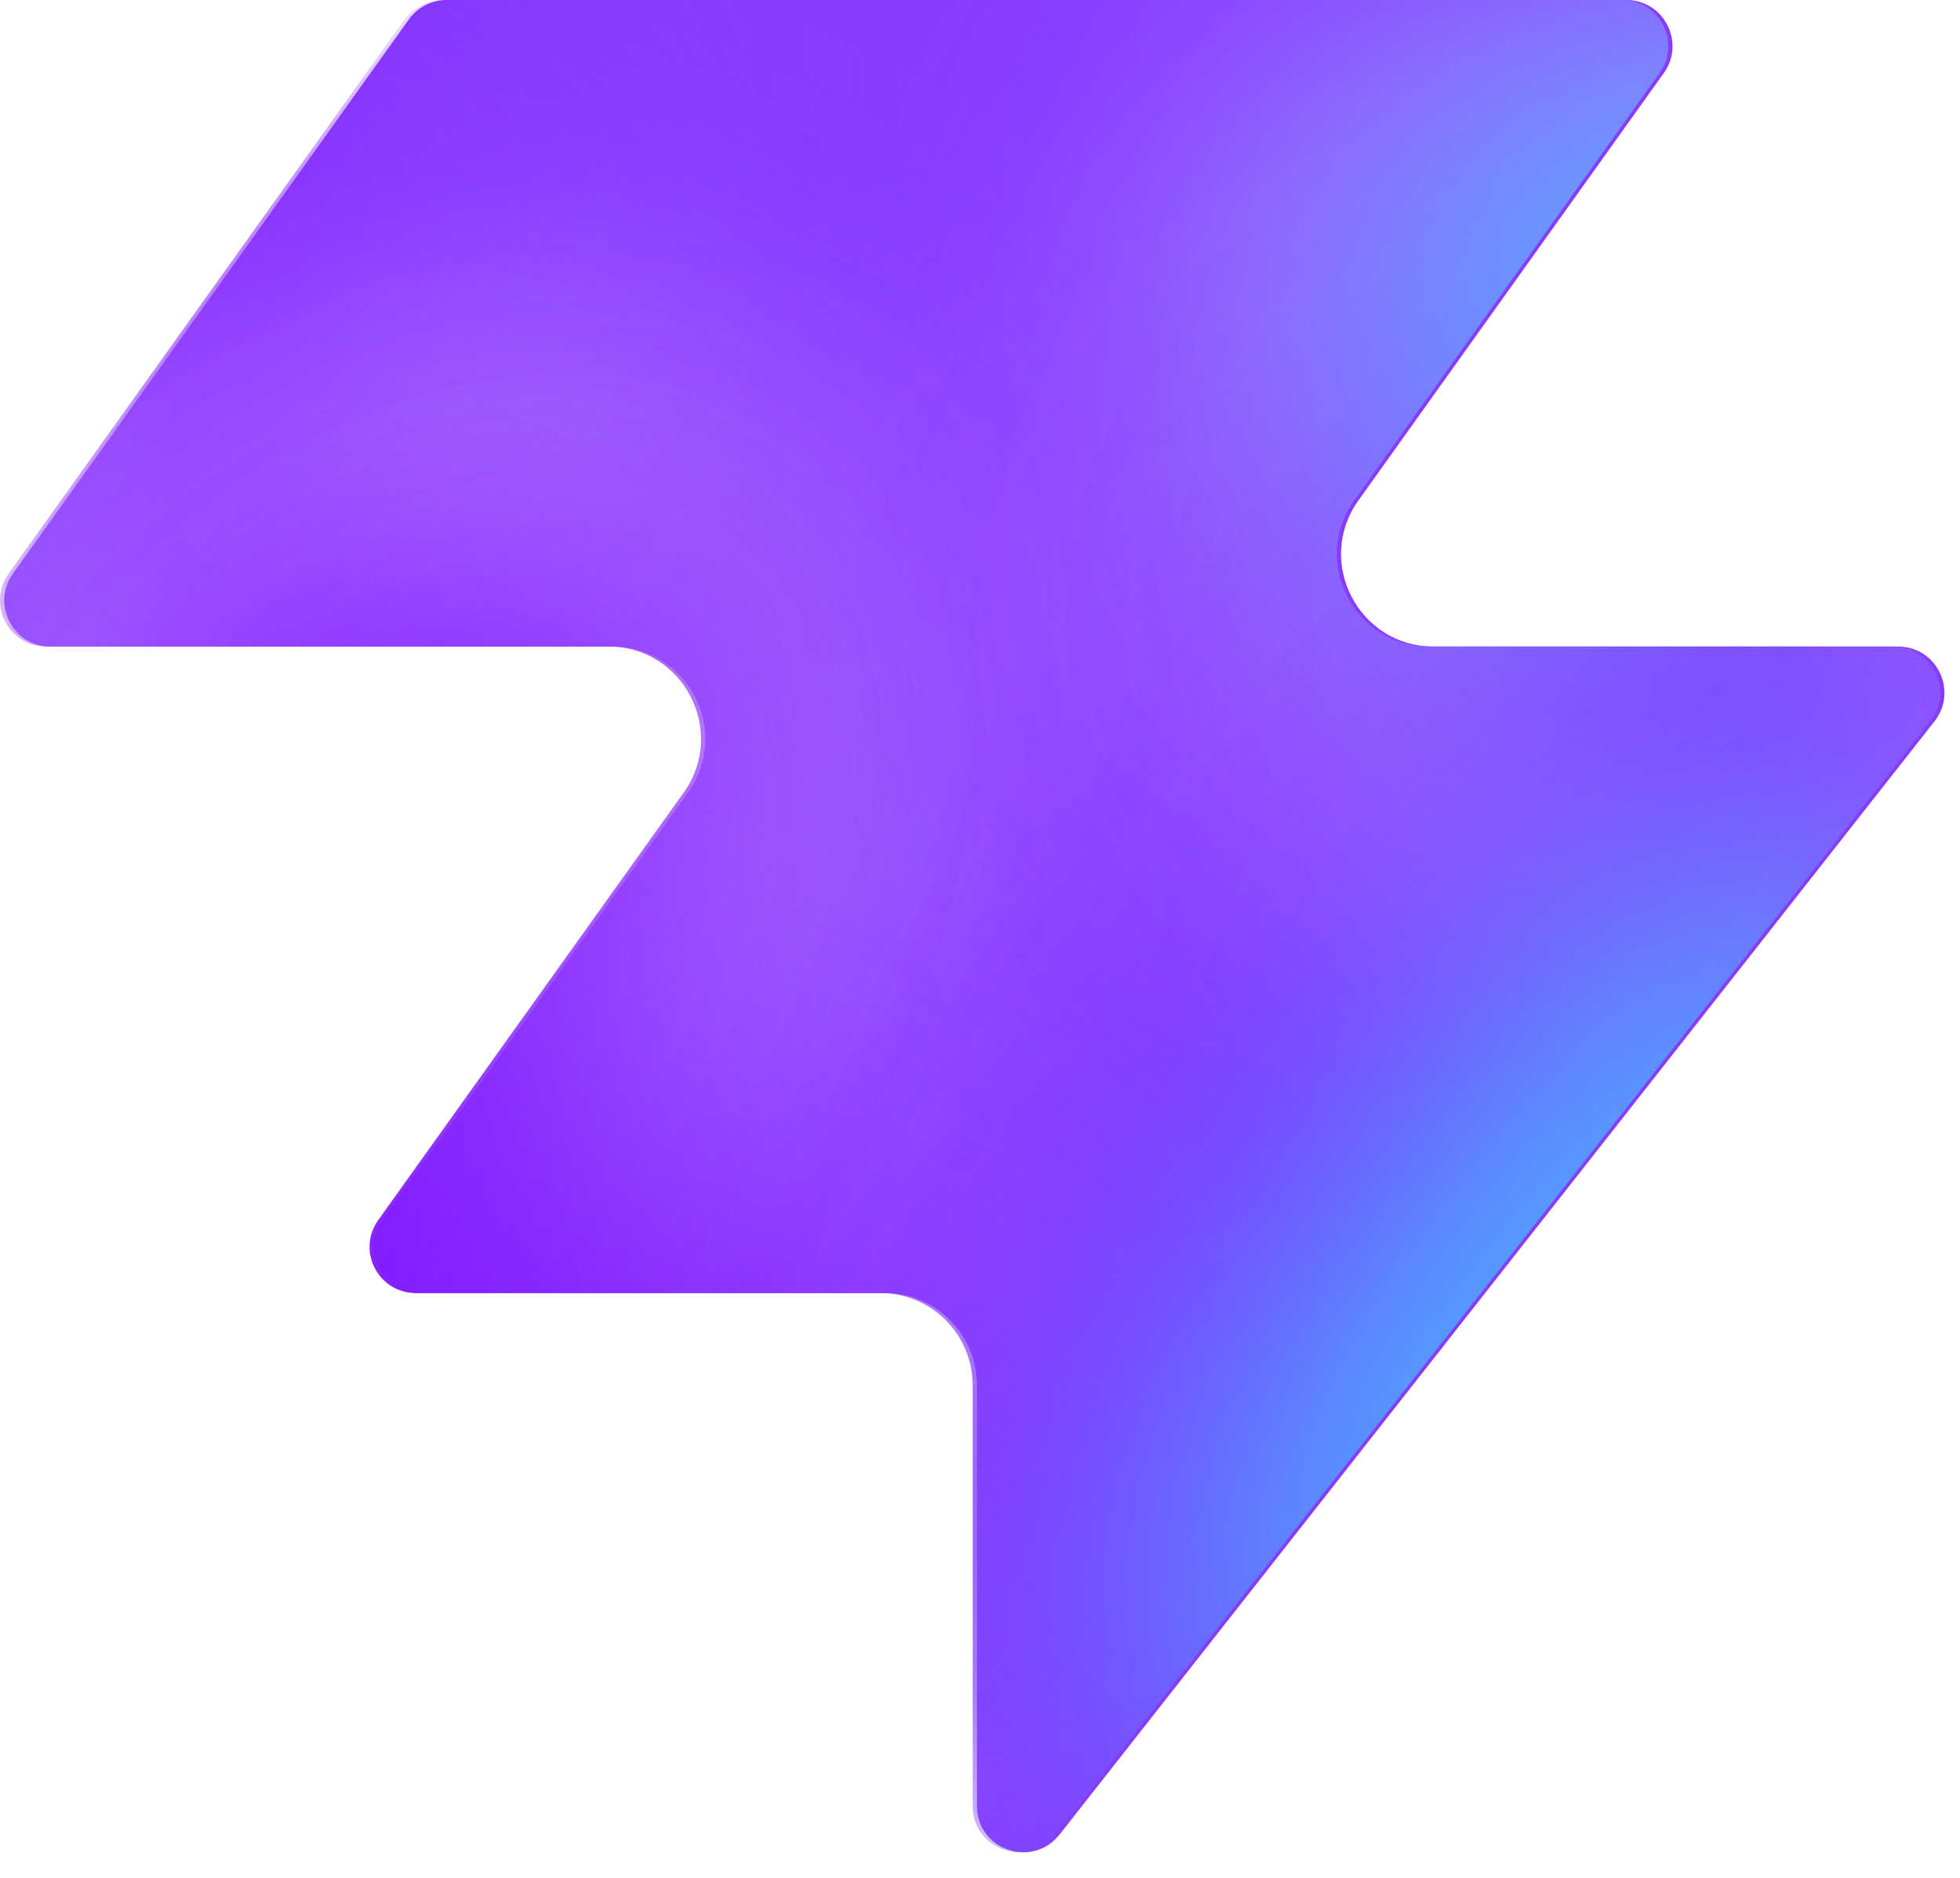
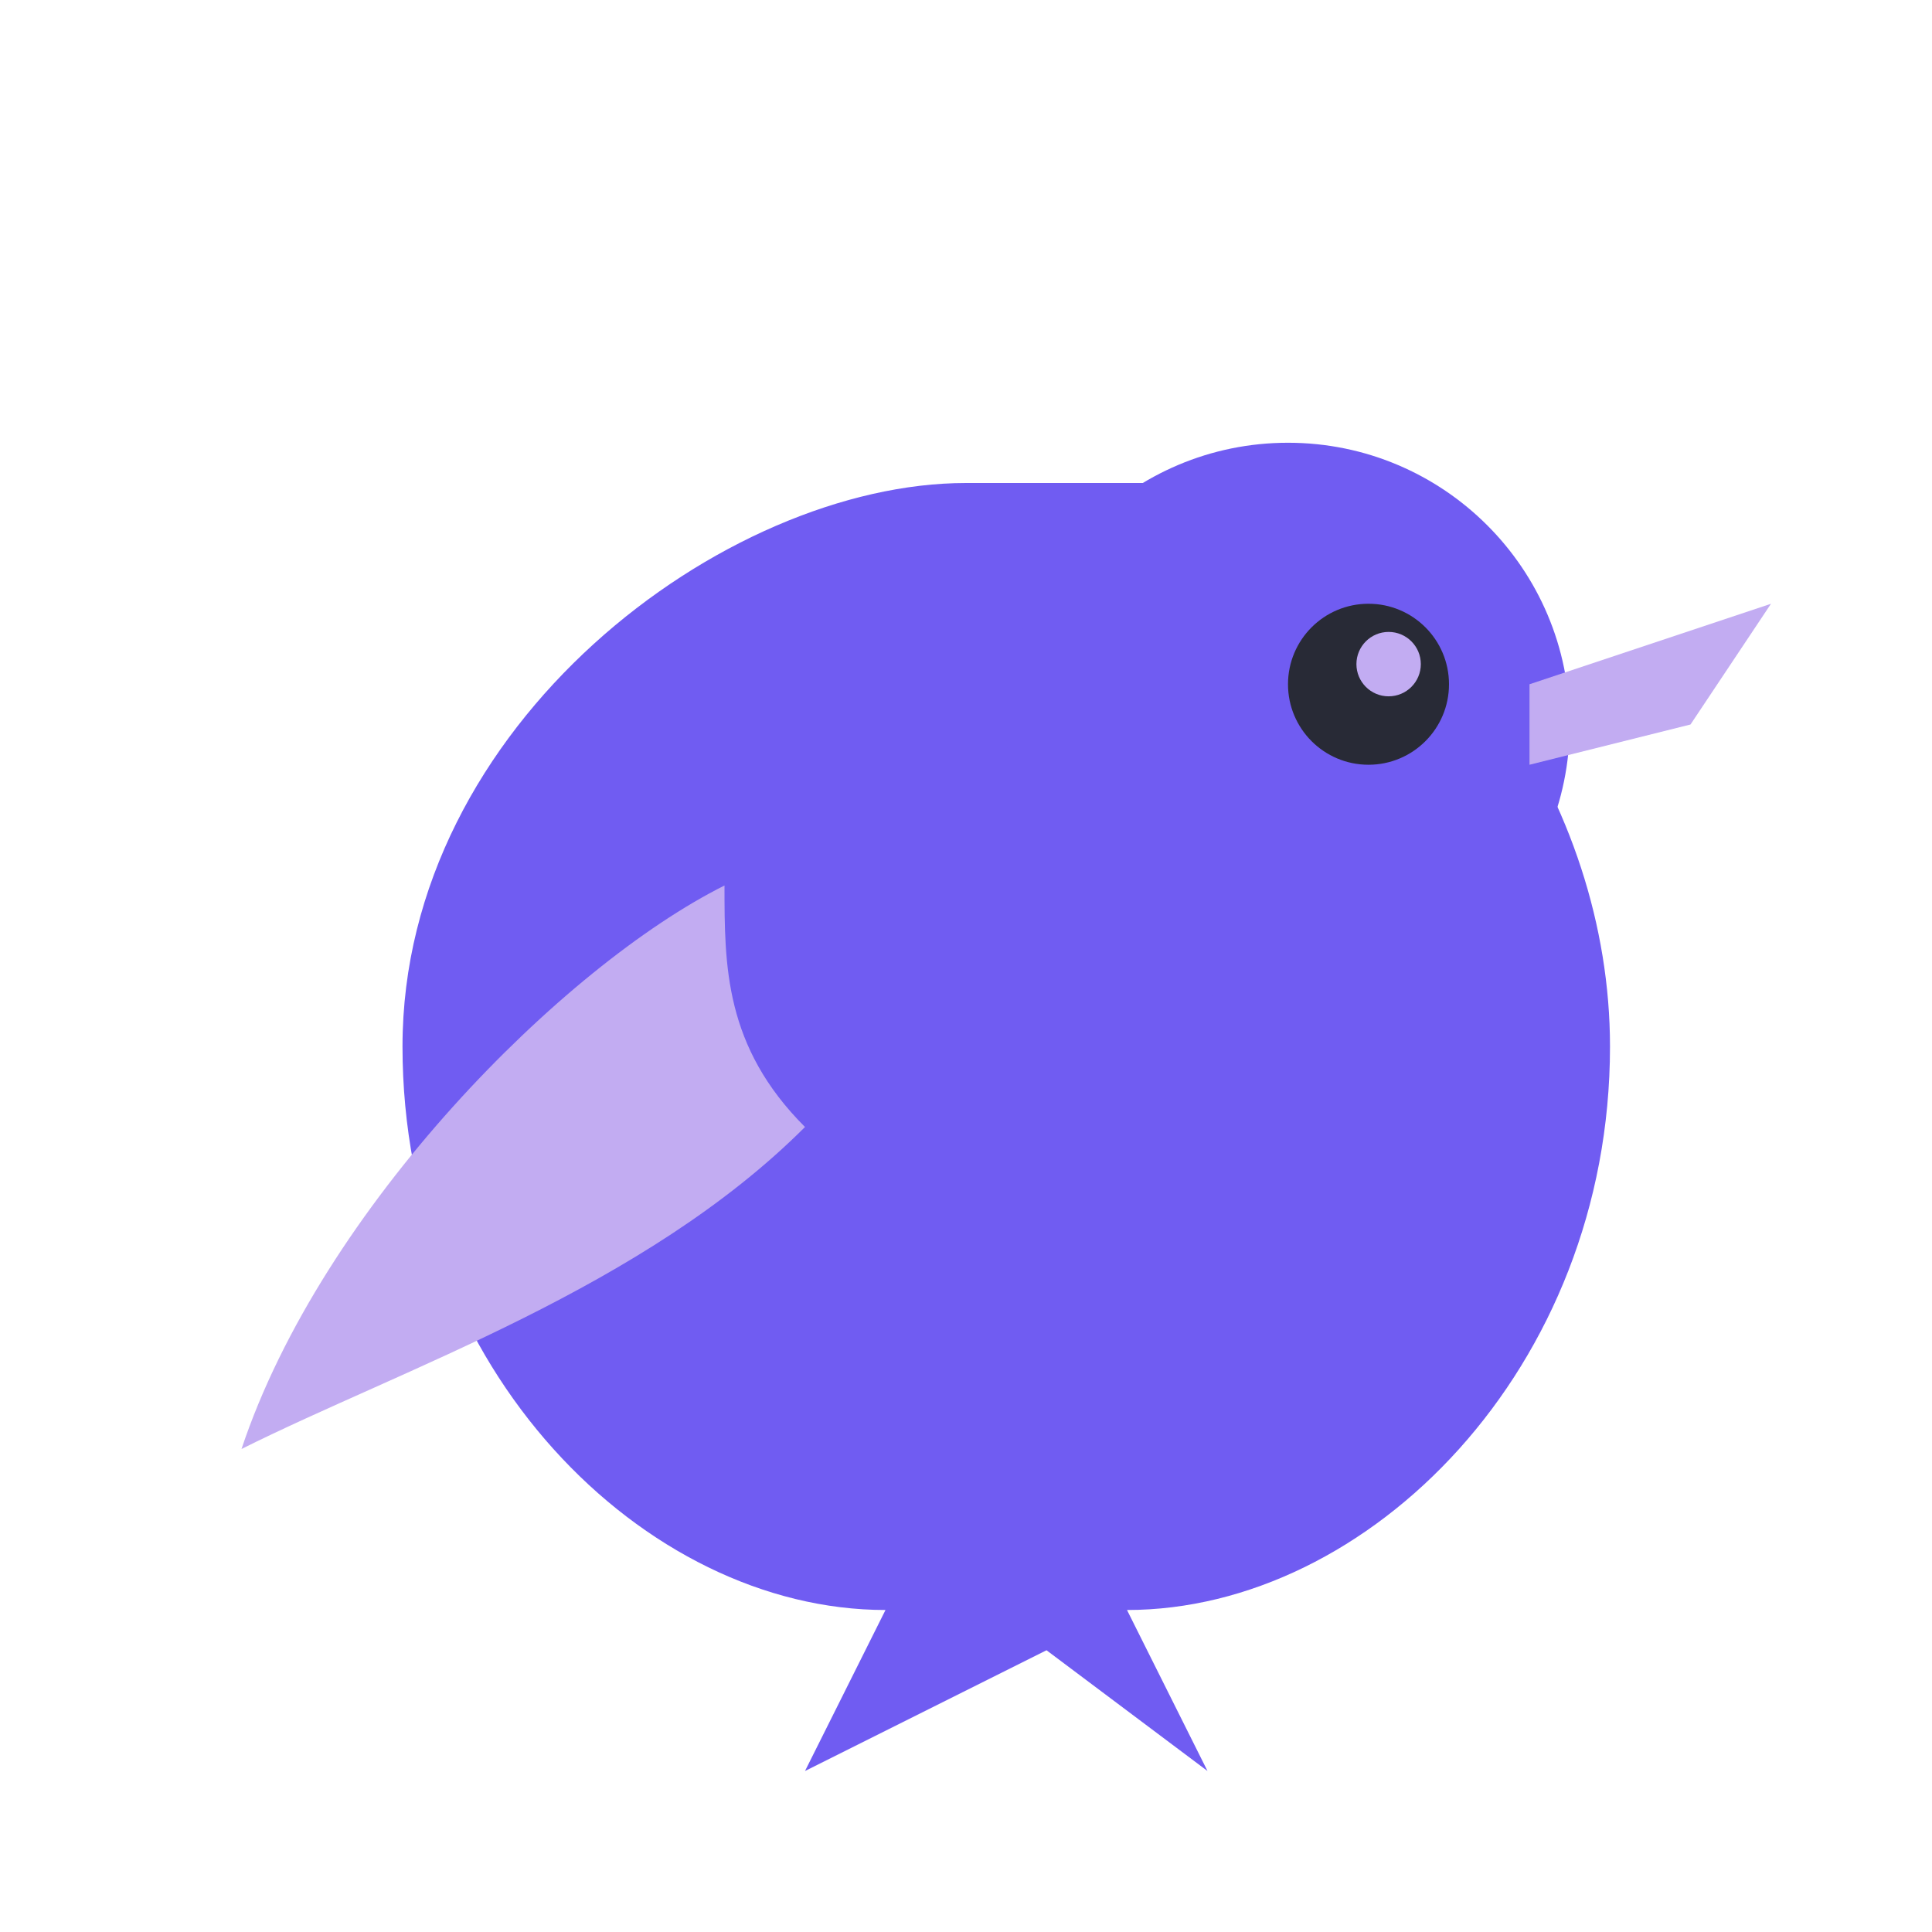
- <svg xmlns="http://www.w3.org/2000/svg" width="48" height="46" fill="none" viewBox="0 0 48 46">
-   <path fill="#863bff" d="M25.946 44.938c-.664.845-2.021.375-2.021-.698V33.937a2.26 2.26 0 0 0-2.262-2.262H10.287c-.92 0-1.456-1.04-.92-1.788l7.48-10.471c1.07-1.497 0-3.578-1.842-3.578H1.237c-.92 0-1.456-1.04-.92-1.788L10.013.474c.214-.297.556-.474.92-.474h28.894c.92 0 1.456 1.04.92 1.788l-7.48 10.471c-1.07 1.498 0 3.579 1.842 3.579h11.377c.943 0 1.473 1.088.89 1.83L25.947 44.94z" style="fill:#863bff;fill:color(display-p3 .525 .23 1);fill-opacity:1" />
-   <mask id="a" width="48" height="46" x="0" y="0" maskUnits="userSpaceOnUse" style="mask-type:alpha">
-     <path fill="#000" d="M25.842 44.938c-.664.844-2.021.375-2.021-.698V33.937a2.26 2.26 0 0 0-2.262-2.262H10.183c-.92 0-1.456-1.04-.92-1.788l7.48-10.471c1.07-1.498 0-3.579-1.842-3.579H1.133c-.92 0-1.456-1.04-.92-1.787L9.91.473c.214-.297.556-.474.92-.474h28.894c.92 0 1.456 1.04.92 1.788l-7.48 10.471c-1.07 1.498 0 3.578 1.842 3.578h11.377c.943 0 1.473 1.088.89 1.832L25.843 44.94z" style="fill:#000;fill-opacity:1" />
-   </mask>
-   <g mask="url(#a)">
-     <g filter="url(#b)">
-       <ellipse cx="5.508" cy="14.704" fill="#ede6ff" rx="5.508" ry="14.704" style="fill:#ede6ff;fill:color(display-p3 .927 .903 1);fill-opacity:1" transform="matrix(.00324 1 1 -.00324 -4.47 31.516)" />
-     </g>
-     <g filter="url(#c)">
-       <ellipse cx="10.399" cy="29.851" fill="#ede6ff" rx="10.399" ry="29.851" style="fill:#ede6ff;fill:color(display-p3 .927 .903 1);fill-opacity:1" transform="matrix(.00324 1 1 -.00324 -39.328 7.883)" />
-     </g>
-     <g filter="url(#d)">
-       <ellipse cx="5.508" cy="30.487" fill="#7e14ff" rx="5.508" ry="30.487" style="fill:#7e14ff;fill:color(display-p3 .492 .077 1);fill-opacity:1" transform="rotate(89.814 -25.913 -14.639)scale(1 -1)" />
-     </g>
-     <g filter="url(#e)">
-       <ellipse cx="5.508" cy="30.599" fill="#7e14ff" rx="5.508" ry="30.599" style="fill:#7e14ff;fill:color(display-p3 .492 .077 1);fill-opacity:1" transform="rotate(89.814 -32.644 -3.334)scale(1 -1)" />
-     </g>
-     <g filter="url(#f)">
-       <ellipse cx="5.508" cy="30.599" fill="#7e14ff" rx="5.508" ry="30.599" style="fill:#7e14ff;fill:color(display-p3 .492 .077 1);fill-opacity:1" transform="matrix(.00324 1 1 -.00324 -34.34 30.47)" />
-     </g>
-     <g filter="url(#g)">
-       <ellipse cx="14.072" cy="22.078" fill="#ede6ff" rx="14.072" ry="22.078" style="fill:#ede6ff;fill:color(display-p3 .927 .903 1);fill-opacity:1" transform="rotate(93.35 24.506 48.493)scale(-1 1)" />
-     </g>
-     <g filter="url(#h)">
-       <ellipse cx="3.47" cy="21.501" fill="#7e14ff" rx="3.47" ry="21.501" style="fill:#7e14ff;fill:color(display-p3 .492 .077 1);fill-opacity:1" transform="rotate(89.009 28.708 47.59)scale(-1 1)" />
-     </g>
-     <g filter="url(#i)">
-       <ellipse cx="3.47" cy="21.501" fill="#7e14ff" rx="3.47" ry="21.501" style="fill:#7e14ff;fill:color(display-p3 .492 .077 1);fill-opacity:1" transform="rotate(89.009 28.708 47.59)scale(-1 1)" />
-     </g>
-     <g filter="url(#j)">
-       <ellipse cx=".387" cy="8.972" fill="#7e14ff" rx="4.407" ry="29.108" style="fill:#7e14ff;fill:color(display-p3 .492 .077 1);fill-opacity:1" transform="rotate(39.51 .387 8.972)" />
-     </g>
-     <g filter="url(#k)">
-       <ellipse cx="47.523" cy="-6.092" fill="#7e14ff" rx="4.407" ry="29.108" style="fill:#7e14ff;fill:color(display-p3 .492 .077 1);fill-opacity:1" transform="rotate(37.892 47.523 -6.092)" />
-     </g>
-     <g filter="url(#l)">
-       <ellipse cx="41.412" cy="6.333" fill="#47bfff" rx="5.971" ry="9.665" style="fill:#47bfff;fill:color(display-p3 .28 .748 1);fill-opacity:1" transform="rotate(37.892 41.412 6.333)" />
-     </g>
-     <g filter="url(#m)">
-       <ellipse cx="-1.879" cy="38.332" fill="#7e14ff" rx="4.407" ry="29.108" style="fill:#7e14ff;fill:color(display-p3 .492 .077 1);fill-opacity:1" transform="rotate(37.892 -1.88 38.332)" />
-     </g>
-     <g filter="url(#n)">
-       <ellipse cx="-1.879" cy="38.332" fill="#7e14ff" rx="4.407" ry="29.108" style="fill:#7e14ff;fill:color(display-p3 .492 .077 1);fill-opacity:1" transform="rotate(37.892 -1.88 38.332)" />
-     </g>
-     <g filter="url(#o)">
-       <ellipse cx="35.651" cy="29.907" fill="#7e14ff" rx="4.407" ry="29.108" style="fill:#7e14ff;fill:color(display-p3 .492 .077 1);fill-opacity:1" transform="rotate(37.892 35.651 29.907)" />
-     </g>
-     <g filter="url(#p)">
-       <ellipse cx="38.418" cy="32.4" fill="#47bfff" rx="5.971" ry="15.297" style="fill:#47bfff;fill:color(display-p3 .28 .748 1);fill-opacity:1" transform="rotate(37.892 38.418 32.4)" />
-     </g>
+ <svg xmlns="http://www.w3.org/2000/svg" width="48" height="48" viewBox="0 0 48 48" fill="none">
+   <g transform="translate(4, 4)">
+     <path d="M20 8 C14 8, 6 14, 6 22 C6 30, 12 36, 18 36 L16 40 L22 37 L26 40 L24 36 C30 36, 36 30, 36 22 C36 16, 32 10, 26 8 Z" fill="#705CF2" />
+     <path d="M14 18 C10 20, 4 26, 2 32 C6 30, 12 28, 16 24 C14 22, 14 20, 14 18 Z" fill="#C2ACF2" />
+     <circle cx="28" cy="14" r="7" fill="#705CF2" />
+     <circle cx="30" cy="13" r="2" fill="#282A36" />
+     <circle cx="30.5" cy="12.5" r="0.8" fill="#C2ACF2" />
+     <path d="M34 13 L40 11 L38 14 L34 15 Z" fill="#C2ACF2" />
  </g>
-   <defs>
-     <filter id="b" width="60.045" height="41.654" x="-19.77" y="16.149" color-interpolation-filters="sRGB" filterUnits="userSpaceOnUse">
-       <feFlood flood-opacity="0" result="BackgroundImageFix" />
-       <feBlend in="SourceGraphic" in2="BackgroundImageFix" result="shape" />
-       <feGaussianBlur result="effect1_foregroundBlur_2002_17158" stdDeviation="7.659" />
-     </filter>
-     <filter id="c" width="90.34" height="51.437" x="-54.613" y="-7.533" color-interpolation-filters="sRGB" filterUnits="userSpaceOnUse">
-       <feFlood flood-opacity="0" result="BackgroundImageFix" />
-       <feBlend in="SourceGraphic" in2="BackgroundImageFix" result="shape" />
-       <feGaussianBlur result="effect1_foregroundBlur_2002_17158" stdDeviation="7.659" />
-     </filter>
-     <filter id="d" width="79.355" height="29.4" x="-49.64" y="2.03" color-interpolation-filters="sRGB" filterUnits="userSpaceOnUse">
-       <feFlood flood-opacity="0" result="BackgroundImageFix" />
-       <feBlend in="SourceGraphic" in2="BackgroundImageFix" result="shape" />
-       <feGaussianBlur result="effect1_foregroundBlur_2002_17158" stdDeviation="4.596" />
-     </filter>
-     <filter id="e" width="79.579" height="29.4" x="-45.045" y="20.029" color-interpolation-filters="sRGB" filterUnits="userSpaceOnUse">
-       <feFlood flood-opacity="0" result="BackgroundImageFix" />
-       <feBlend in="SourceGraphic" in2="BackgroundImageFix" result="shape" />
-       <feGaussianBlur result="effect1_foregroundBlur_2002_17158" stdDeviation="4.596" />
-     </filter>
-     <filter id="f" width="79.579" height="29.4" x="-43.513" y="21.178" color-interpolation-filters="sRGB" filterUnits="userSpaceOnUse">
-       <feFlood flood-opacity="0" result="BackgroundImageFix" />
-       <feBlend in="SourceGraphic" in2="BackgroundImageFix" result="shape" />
-       <feGaussianBlur result="effect1_foregroundBlur_2002_17158" stdDeviation="4.596" />
-     </filter>
-     <filter id="g" width="74.749" height="58.852" x="15.756" y="-17.901" color-interpolation-filters="sRGB" filterUnits="userSpaceOnUse">
-       <feFlood flood-opacity="0" result="BackgroundImageFix" />
-       <feBlend in="SourceGraphic" in2="BackgroundImageFix" result="shape" />
-       <feGaussianBlur result="effect1_foregroundBlur_2002_17158" stdDeviation="7.659" />
-     </filter>
-     <filter id="h" width="61.377" height="25.362" x="23.548" y="2.284" color-interpolation-filters="sRGB" filterUnits="userSpaceOnUse">
-       <feFlood flood-opacity="0" result="BackgroundImageFix" />
-       <feBlend in="SourceGraphic" in2="BackgroundImageFix" result="shape" />
-       <feGaussianBlur result="effect1_foregroundBlur_2002_17158" stdDeviation="4.596" />
-     </filter>
-     <filter id="i" width="61.377" height="25.362" x="23.548" y="2.284" color-interpolation-filters="sRGB" filterUnits="userSpaceOnUse">
-       <feFlood flood-opacity="0" result="BackgroundImageFix" />
-       <feBlend in="SourceGraphic" in2="BackgroundImageFix" result="shape" />
-       <feGaussianBlur result="effect1_foregroundBlur_2002_17158" stdDeviation="4.596" />
-     </filter>
-     <filter id="j" width="56.045" height="63.649" x="-27.636" y="-22.853" color-interpolation-filters="sRGB" filterUnits="userSpaceOnUse">
-       <feFlood flood-opacity="0" result="BackgroundImageFix" />
-       <feBlend in="SourceGraphic" in2="BackgroundImageFix" result="shape" />
-       <feGaussianBlur result="effect1_foregroundBlur_2002_17158" stdDeviation="4.596" />
-     </filter>
-     <filter id="k" width="54.814" height="64.646" x="20.116" y="-38.415" color-interpolation-filters="sRGB" filterUnits="userSpaceOnUse">
-       <feFlood flood-opacity="0" result="BackgroundImageFix" />
-       <feBlend in="SourceGraphic" in2="BackgroundImageFix" result="shape" />
-       <feGaussianBlur result="effect1_foregroundBlur_2002_17158" stdDeviation="4.596" />
-     </filter>
-     <filter id="l" width="33.541" height="35.313" x="24.641" y="-11.323" color-interpolation-filters="sRGB" filterUnits="userSpaceOnUse">
-       <feFlood flood-opacity="0" result="BackgroundImageFix" />
-       <feBlend in="SourceGraphic" in2="BackgroundImageFix" result="shape" />
-       <feGaussianBlur result="effect1_foregroundBlur_2002_17158" stdDeviation="4.596" />
-     </filter>
-     <filter id="m" width="54.814" height="64.646" x="-29.286" y="6.009" color-interpolation-filters="sRGB" filterUnits="userSpaceOnUse">
-       <feFlood flood-opacity="0" result="BackgroundImageFix" />
-       <feBlend in="SourceGraphic" in2="BackgroundImageFix" result="shape" />
-       <feGaussianBlur result="effect1_foregroundBlur_2002_17158" stdDeviation="4.596" />
-     </filter>
-     <filter id="n" width="54.814" height="64.646" x="-29.286" y="6.009" color-interpolation-filters="sRGB" filterUnits="userSpaceOnUse">
-       <feFlood flood-opacity="0" result="BackgroundImageFix" />
-       <feBlend in="SourceGraphic" in2="BackgroundImageFix" result="shape" />
-       <feGaussianBlur result="effect1_foregroundBlur_2002_17158" stdDeviation="4.596" />
-     </filter>
-     <filter id="o" width="54.814" height="64.646" x="8.244" y="-2.416" color-interpolation-filters="sRGB" filterUnits="userSpaceOnUse">
-       <feFlood flood-opacity="0" result="BackgroundImageFix" />
-       <feBlend in="SourceGraphic" in2="BackgroundImageFix" result="shape" />
-       <feGaussianBlur result="effect1_foregroundBlur_2002_17158" stdDeviation="4.596" />
-     </filter>
-     <filter id="p" width="39.409" height="43.623" x="18.713" y="10.588" color-interpolation-filters="sRGB" filterUnits="userSpaceOnUse">
-       <feFlood flood-opacity="0" result="BackgroundImageFix" />
-       <feBlend in="SourceGraphic" in2="BackgroundImageFix" result="shape" />
-       <feGaussianBlur result="effect1_foregroundBlur_2002_17158" stdDeviation="4.596" />
-     </filter>
-   </defs>
</svg>
